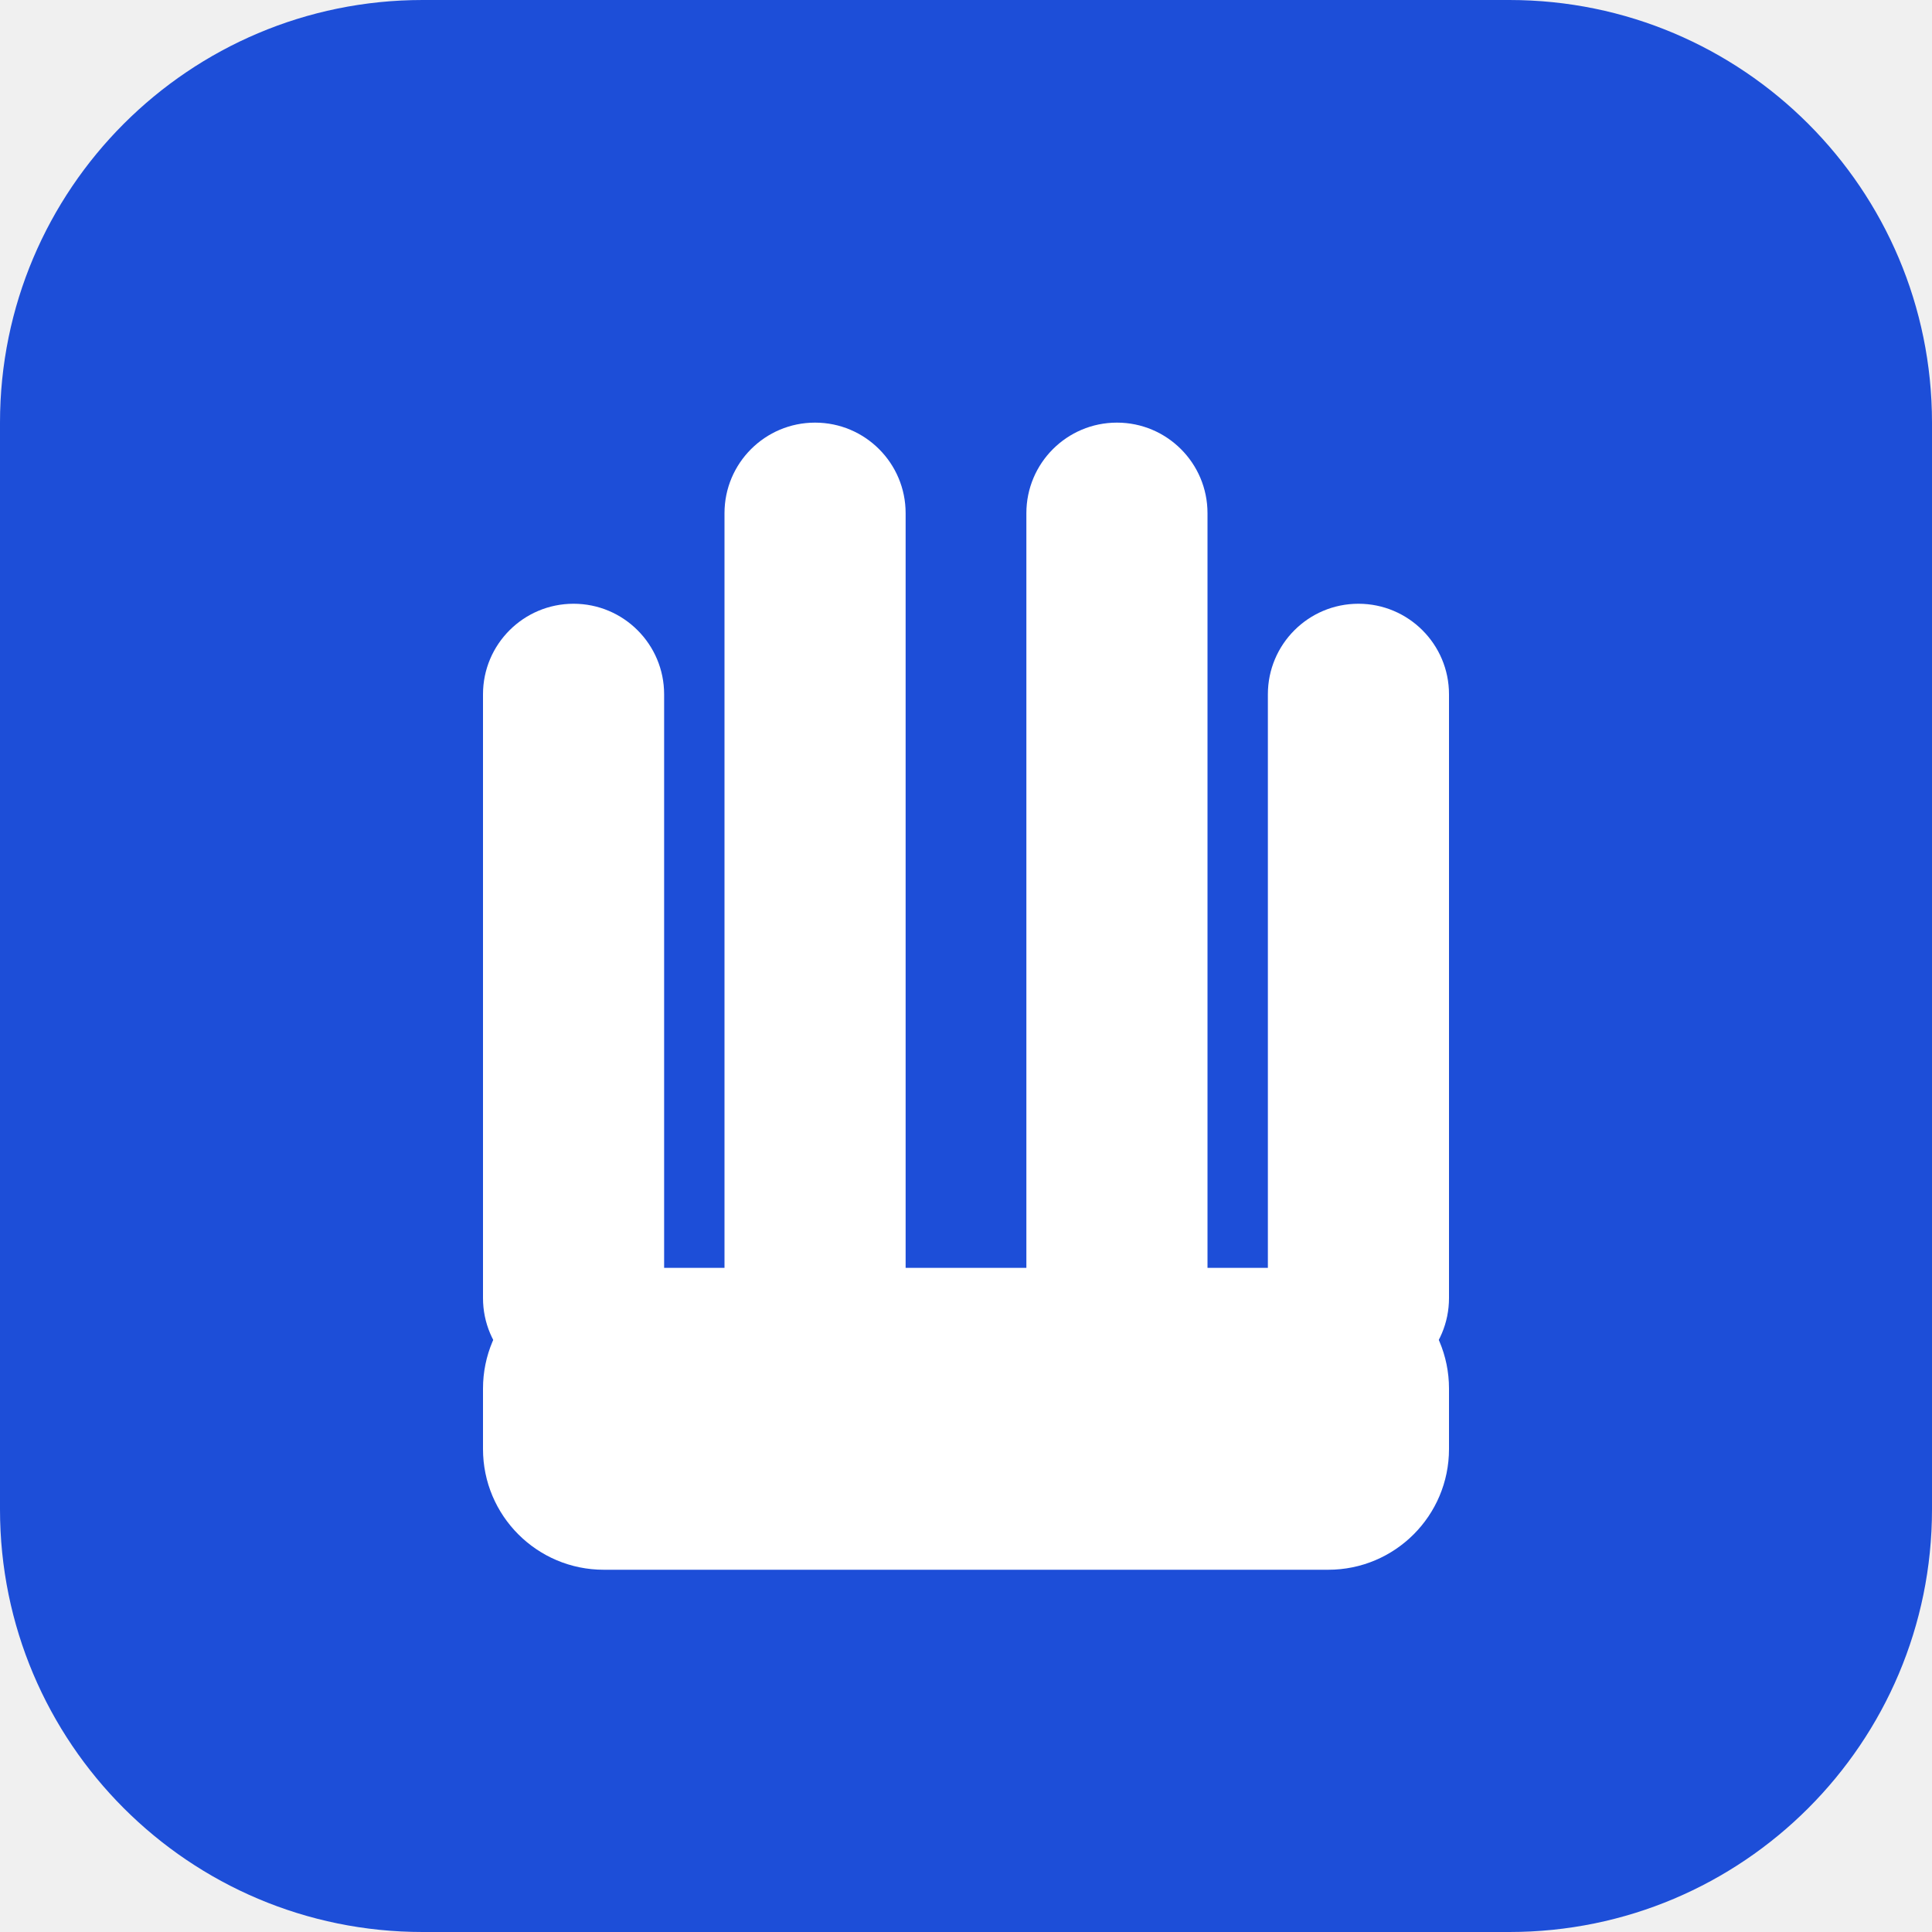
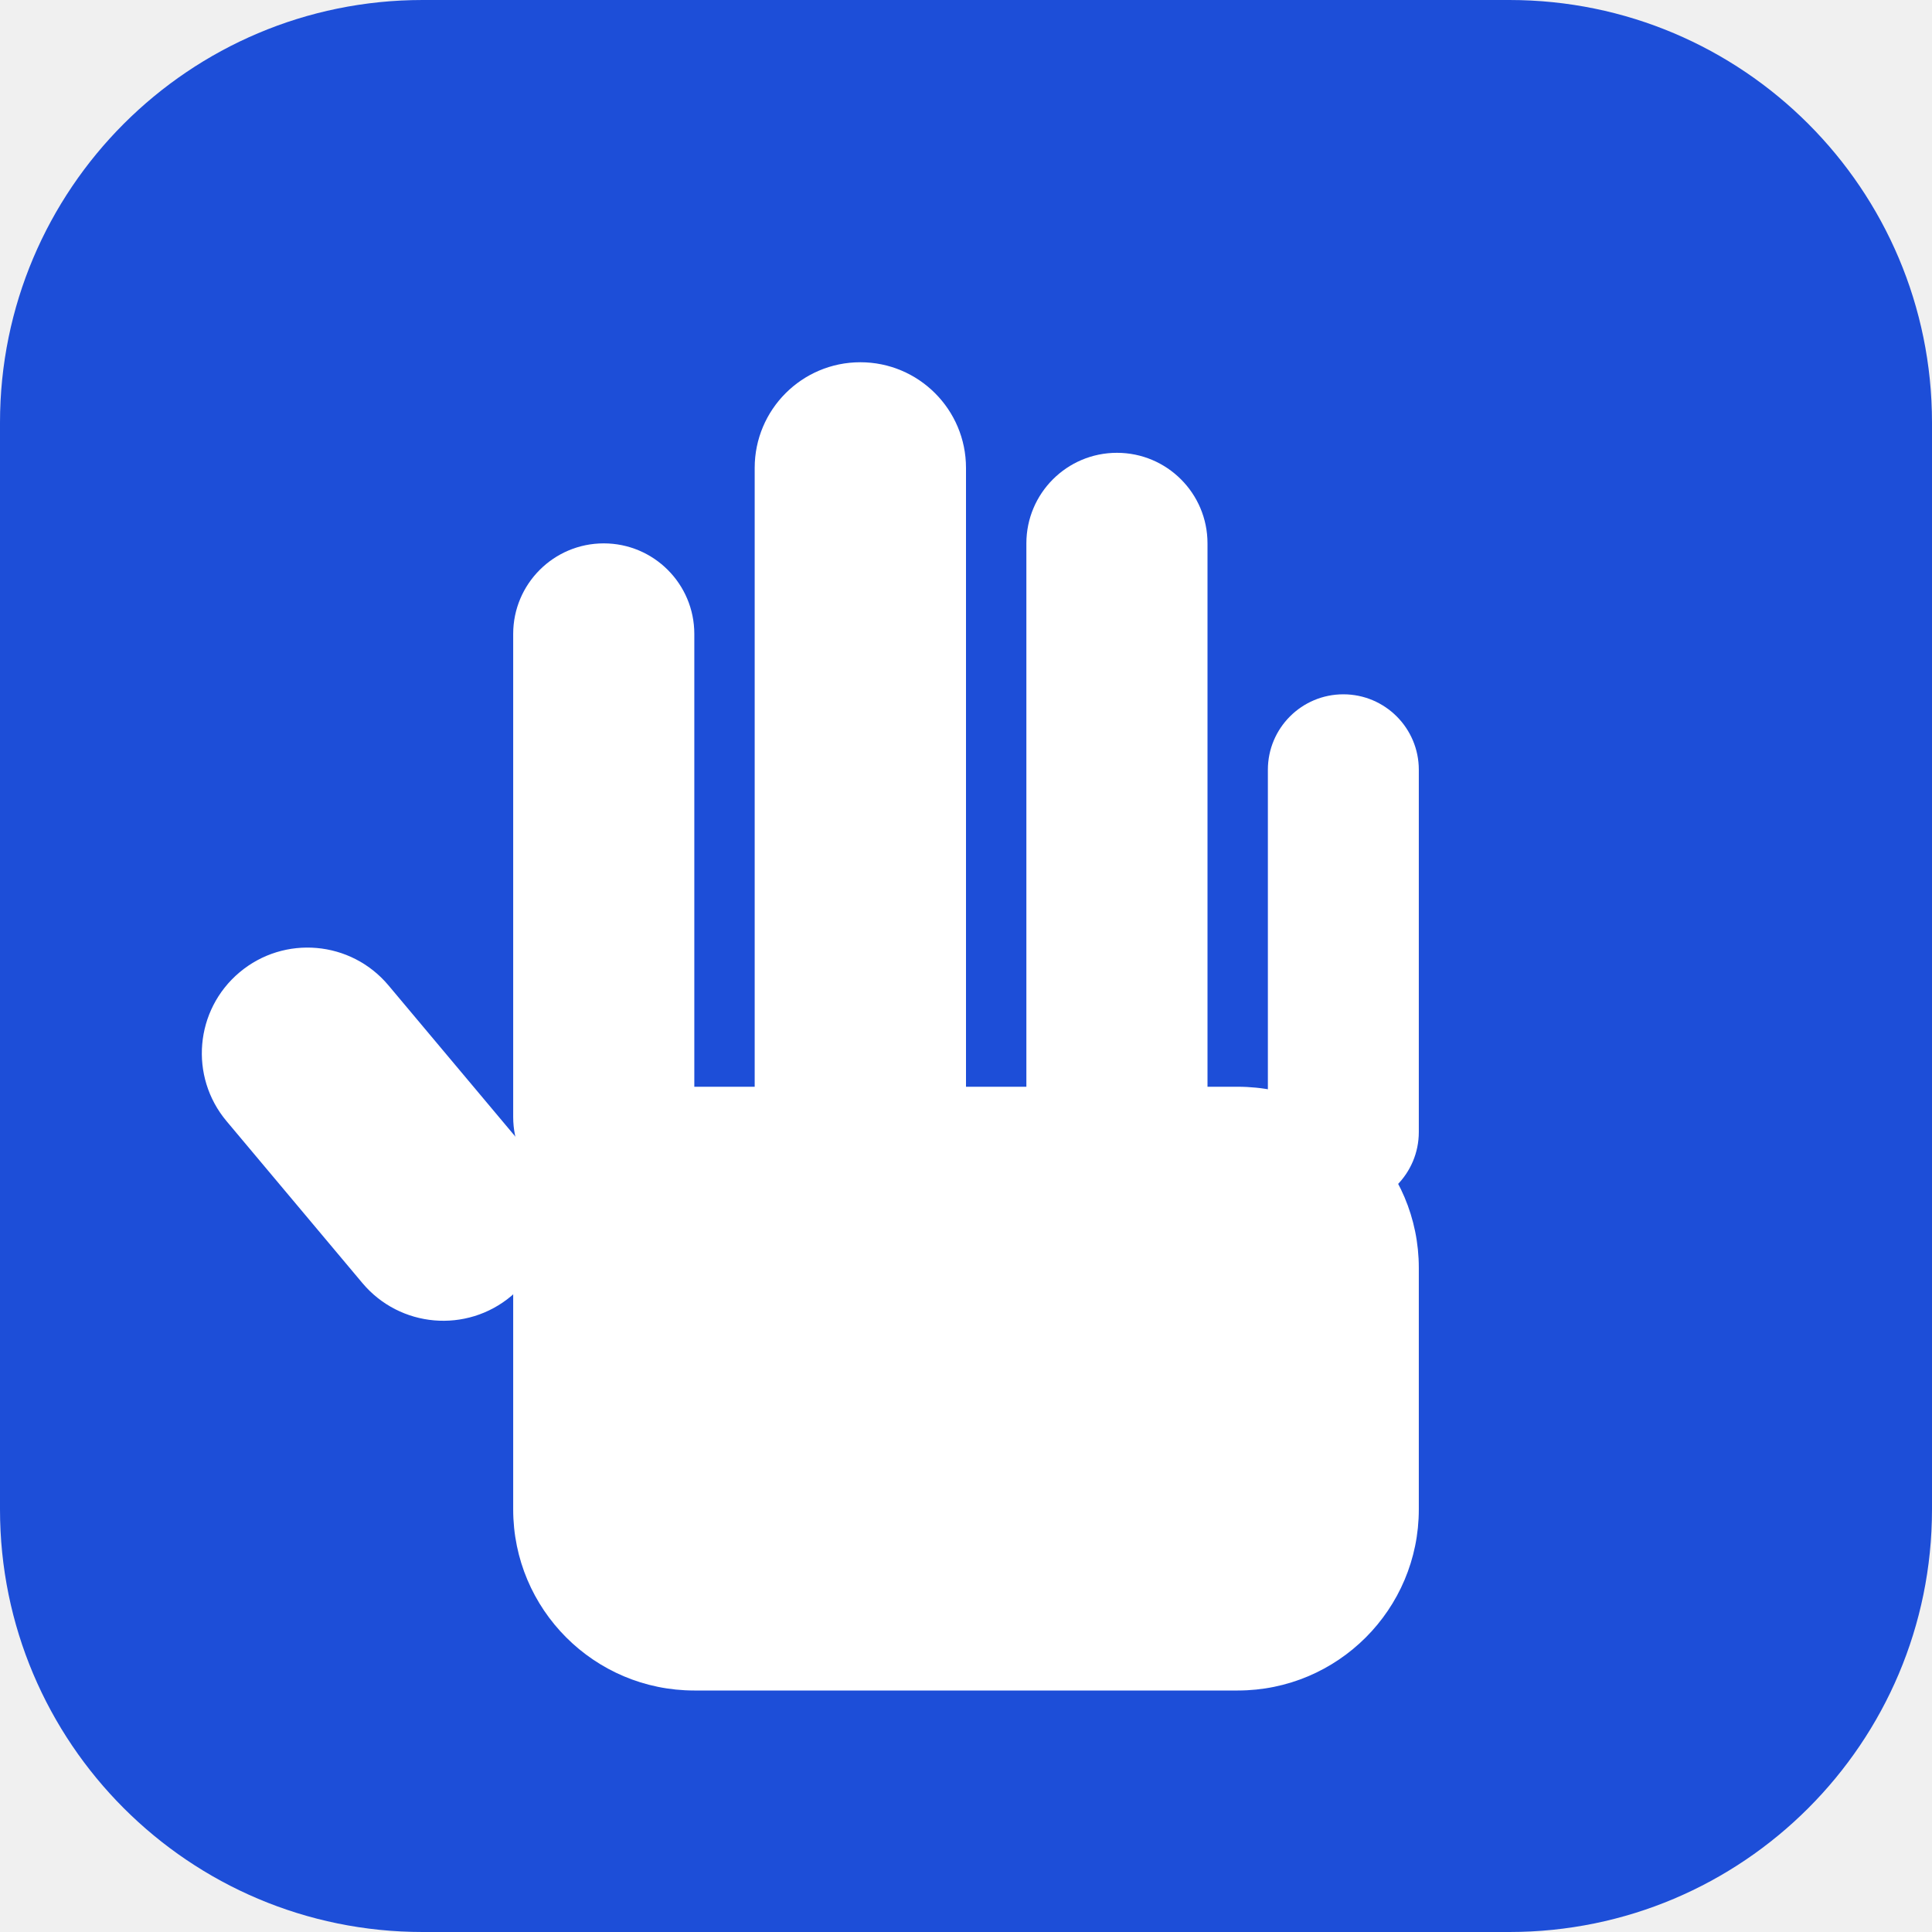
<svg xmlns="http://www.w3.org/2000/svg" viewBox="0 0 32 32">
  <rect width="32" height="32" rx="7" fill="#1d4ed8" />
-   <rect x="8" y="10" width="3" height="13" rx="1.5" fill="white" />
-   <rect x="12" y="7" width="3" height="16" rx="1.5" fill="white" />
-   <rect x="17" y="7" width="3" height="16" rx="1.5" fill="white" />
-   <rect x="21" y="10" width="3" height="13" rx="1.5" fill="white" />
-   <rect x="8" y="21" width="16" height="5" rx="2" fill="white" />
+   <rect x="8.5" y="18" width="15" height="10" rx="3" fill="white" />
+   <rect x="4" y="14" width="3.5" height="7" rx="1.75" fill="white" transform="rotate(-40 7.75 17.5)" />
+   <rect x="8.5" y="9" width="3" height="11" rx="1.5" fill="white" />
+   <rect x="12.5" y="6" width="3.5" height="14" rx="1.75" fill="white" />
+   <rect x="17" y="7.5" width="3" height="12.5" rx="1.5" fill="white" />
+   <rect x="21" y="11.5" width="2.5" height="8.5" rx="1.25" fill="white" />
</svg>
